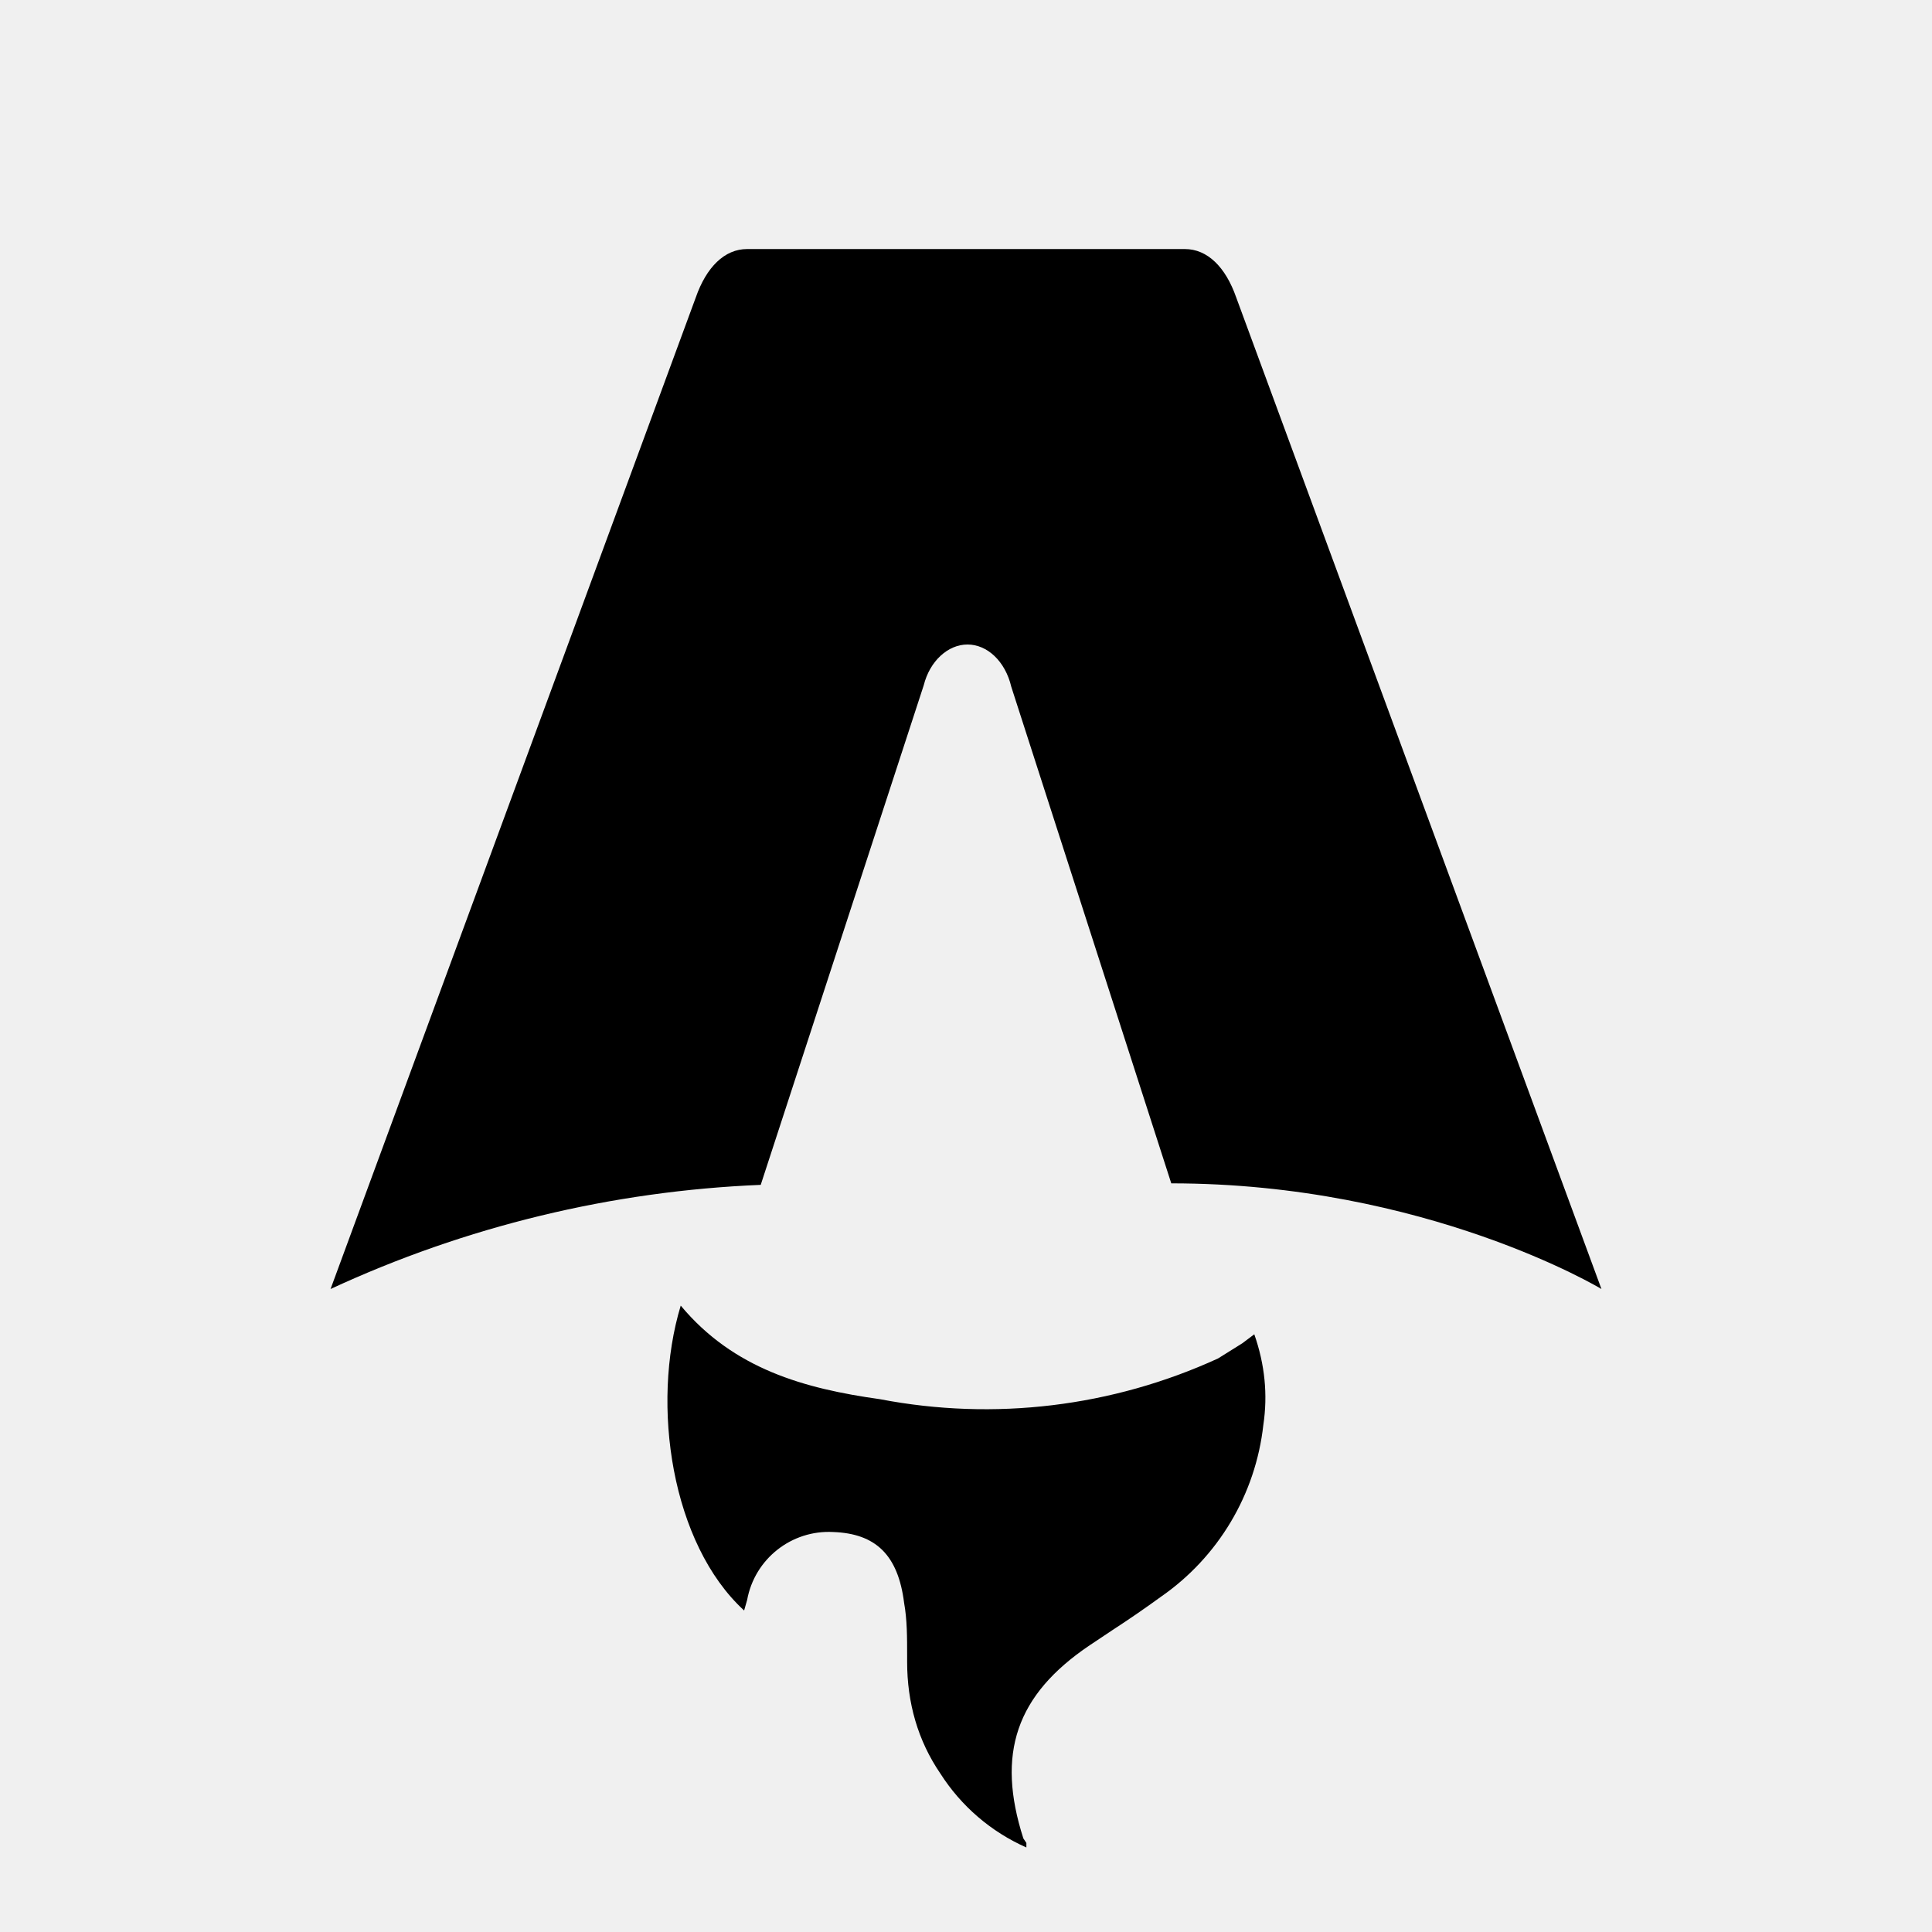
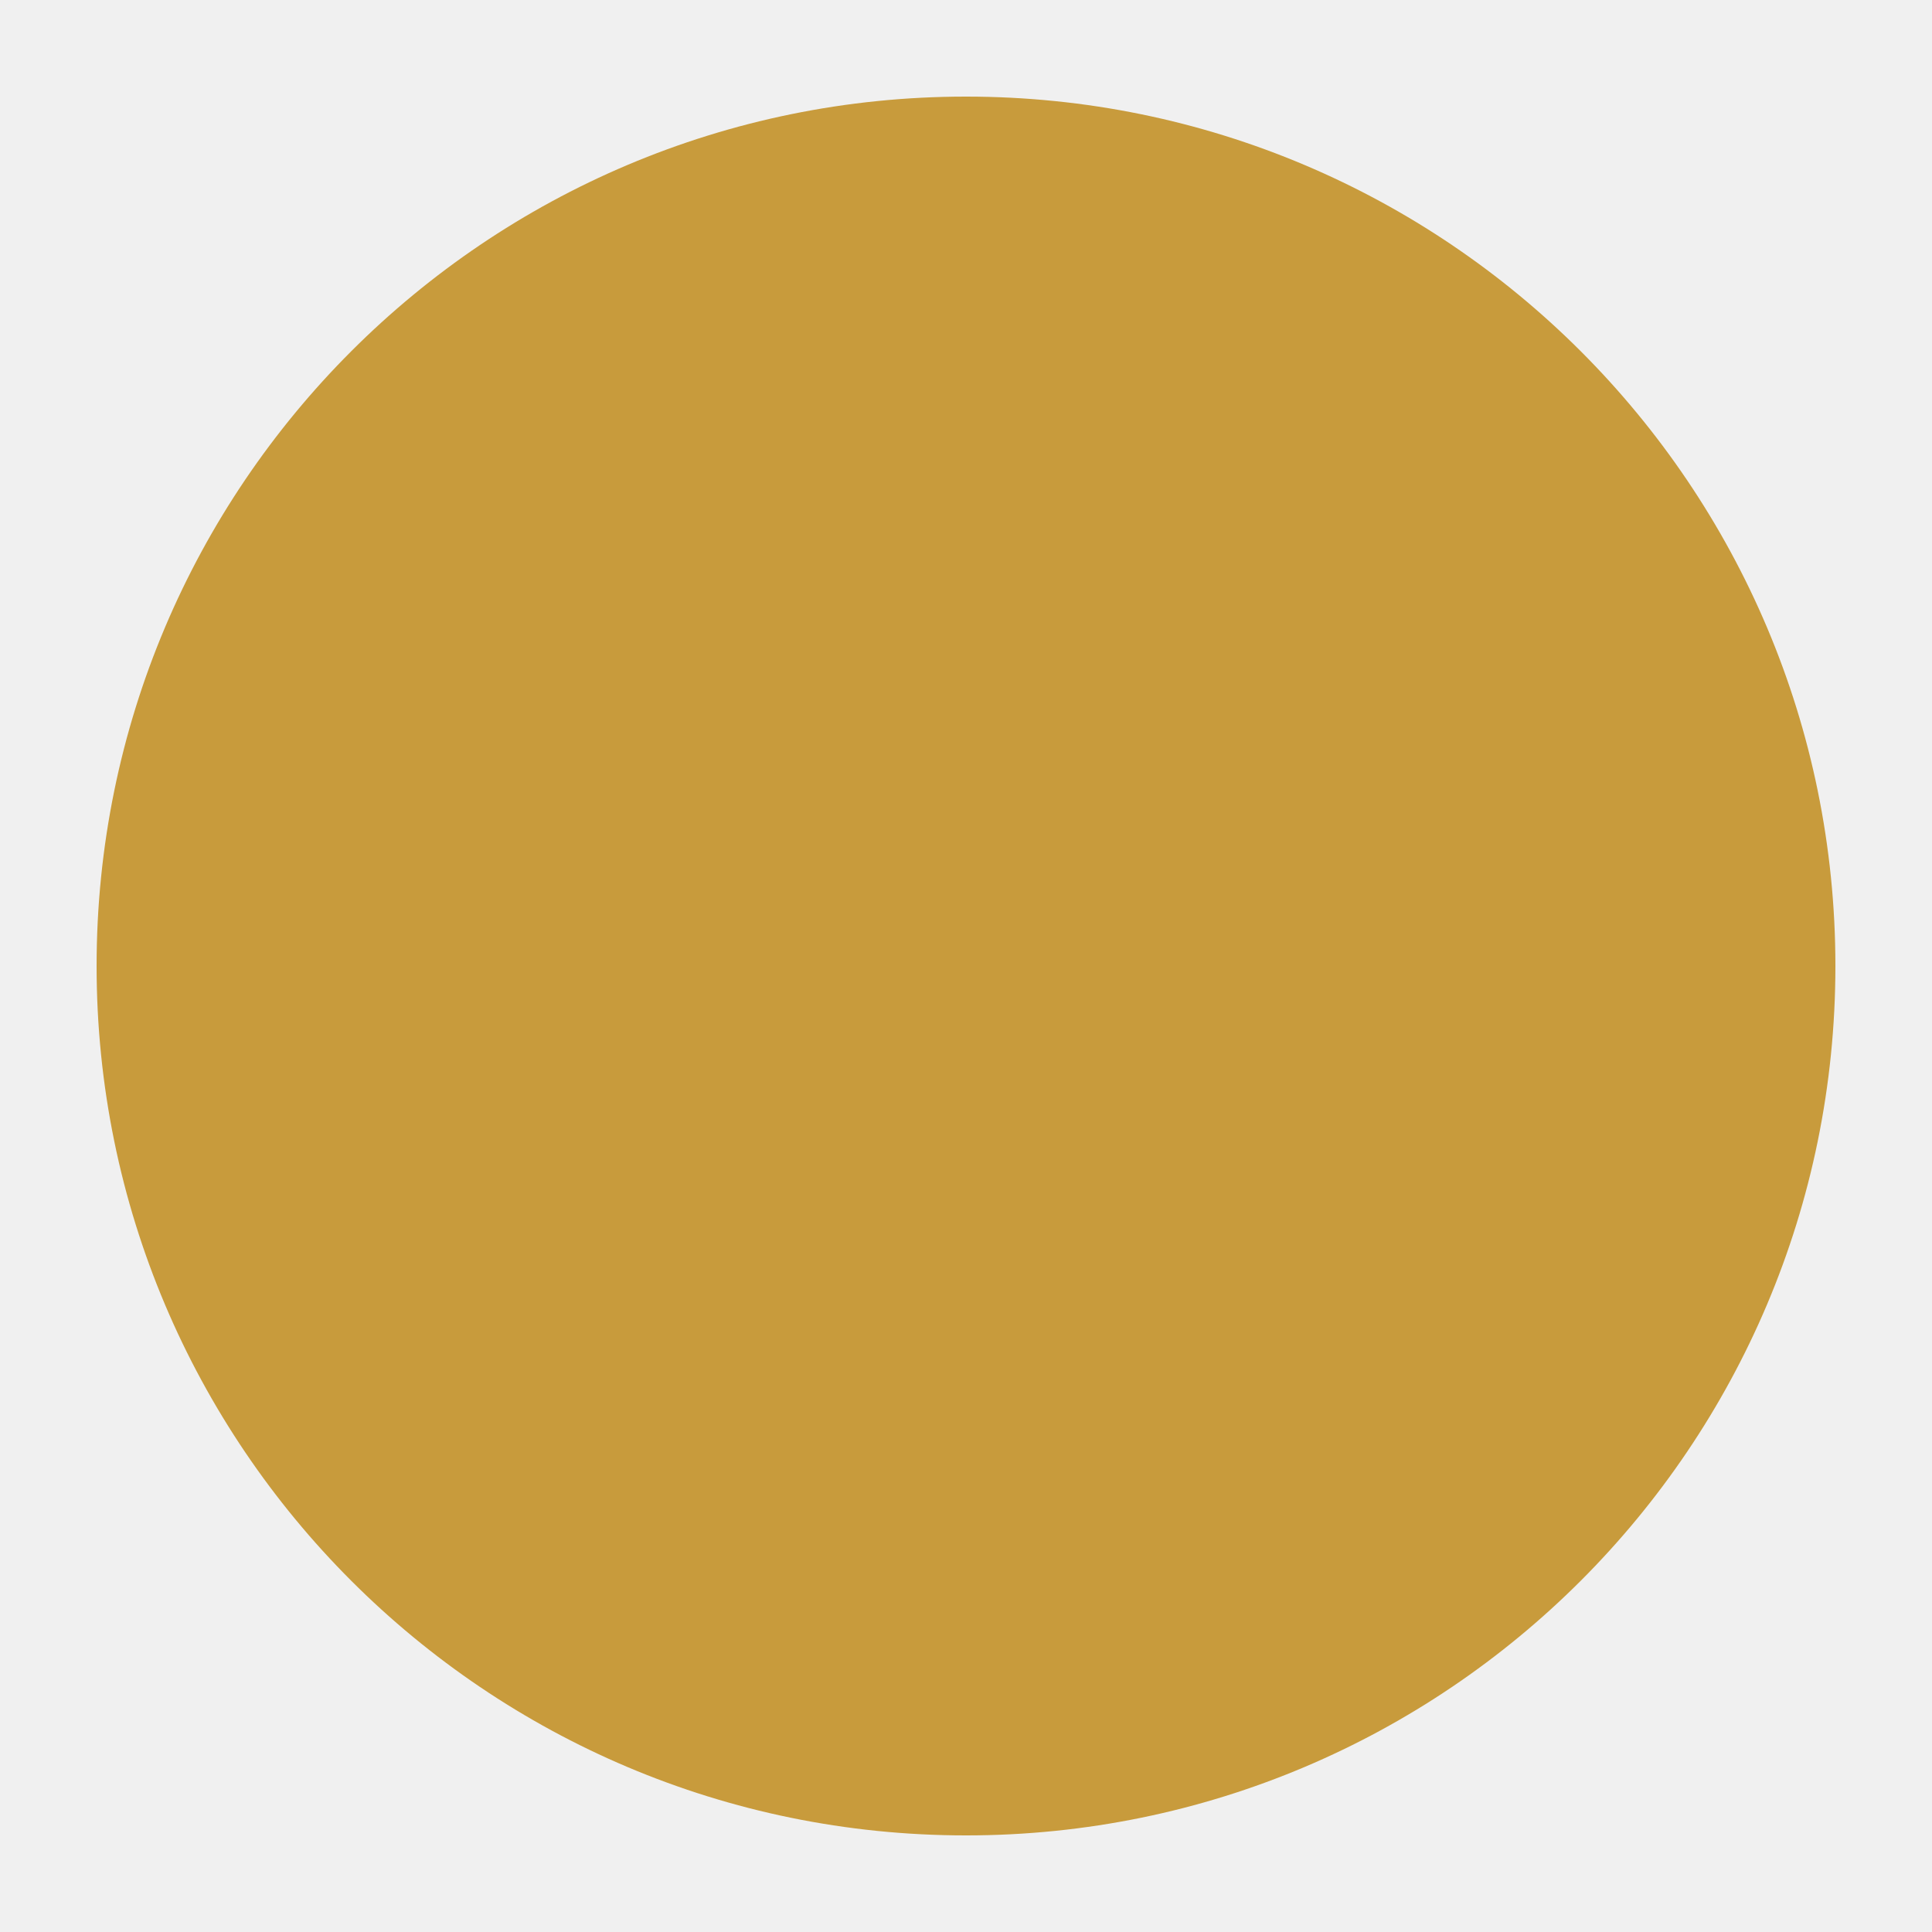
- <svg xmlns="http://www.w3.org/2000/svg" fill="none" viewBox="0 0 128 128">
-   <path d="M50.4 78.5a75.1 75.1 0 0 0-28.5 6.9l24.2-65.7c.7-2 1.9-3.2 3.4-3.2h29c1.5 0 2.7 1.2 3.4 3.2l24.2 65.7s-11.6-7-28.5-7L67 45.5c-.4-1.7-1.6-2.8-2.9-2.8-1.3 0-2.5 1.1-2.9 2.7L50.4 78.5Zm-1.1 28.2Zm-4.2-20.2c-2 6.6-.6 15.8 4.2 20.2a17.5 17.5 0 0 1 .2-.7 5.5 5.5 0 0 1 5.7-4.5c2.8.1 4.3 1.5 4.7 4.7.2 1.1.2 2.3.2 3.5v.4c0 2.7.7 5.2 2.2 7.4a13 13 0 0 0 5.7 4.9v-.3l-.2-.3c-1.8-5.6-.5-9.5 4.4-12.8l1.5-1a73 73 0 0 0 3.2-2.2 16 16 0 0 0 6.8-11.4c.3-2 .1-4-.6-6l-.8.6-1.6 1a37 37 0 0 1-22.4 2.7c-5-.7-9.7-2-13.2-6.2Z" />
+ <svg xmlns="http://www.w3.org/2000/svg" viewBox="0 0 100 100">
+   <circle cx="50" cy="50" r="45" fill="#C89B3C" />
  <style>
-         path { fill: #000; }
-         @media (prefers-color-scheme: dark) {
-             path { fill: #FFF; }
-         }
-     </style>
+     @media (prefers-color-scheme: dark) { circle { fill: #D4A017; } }
+   </style>
</svg>
